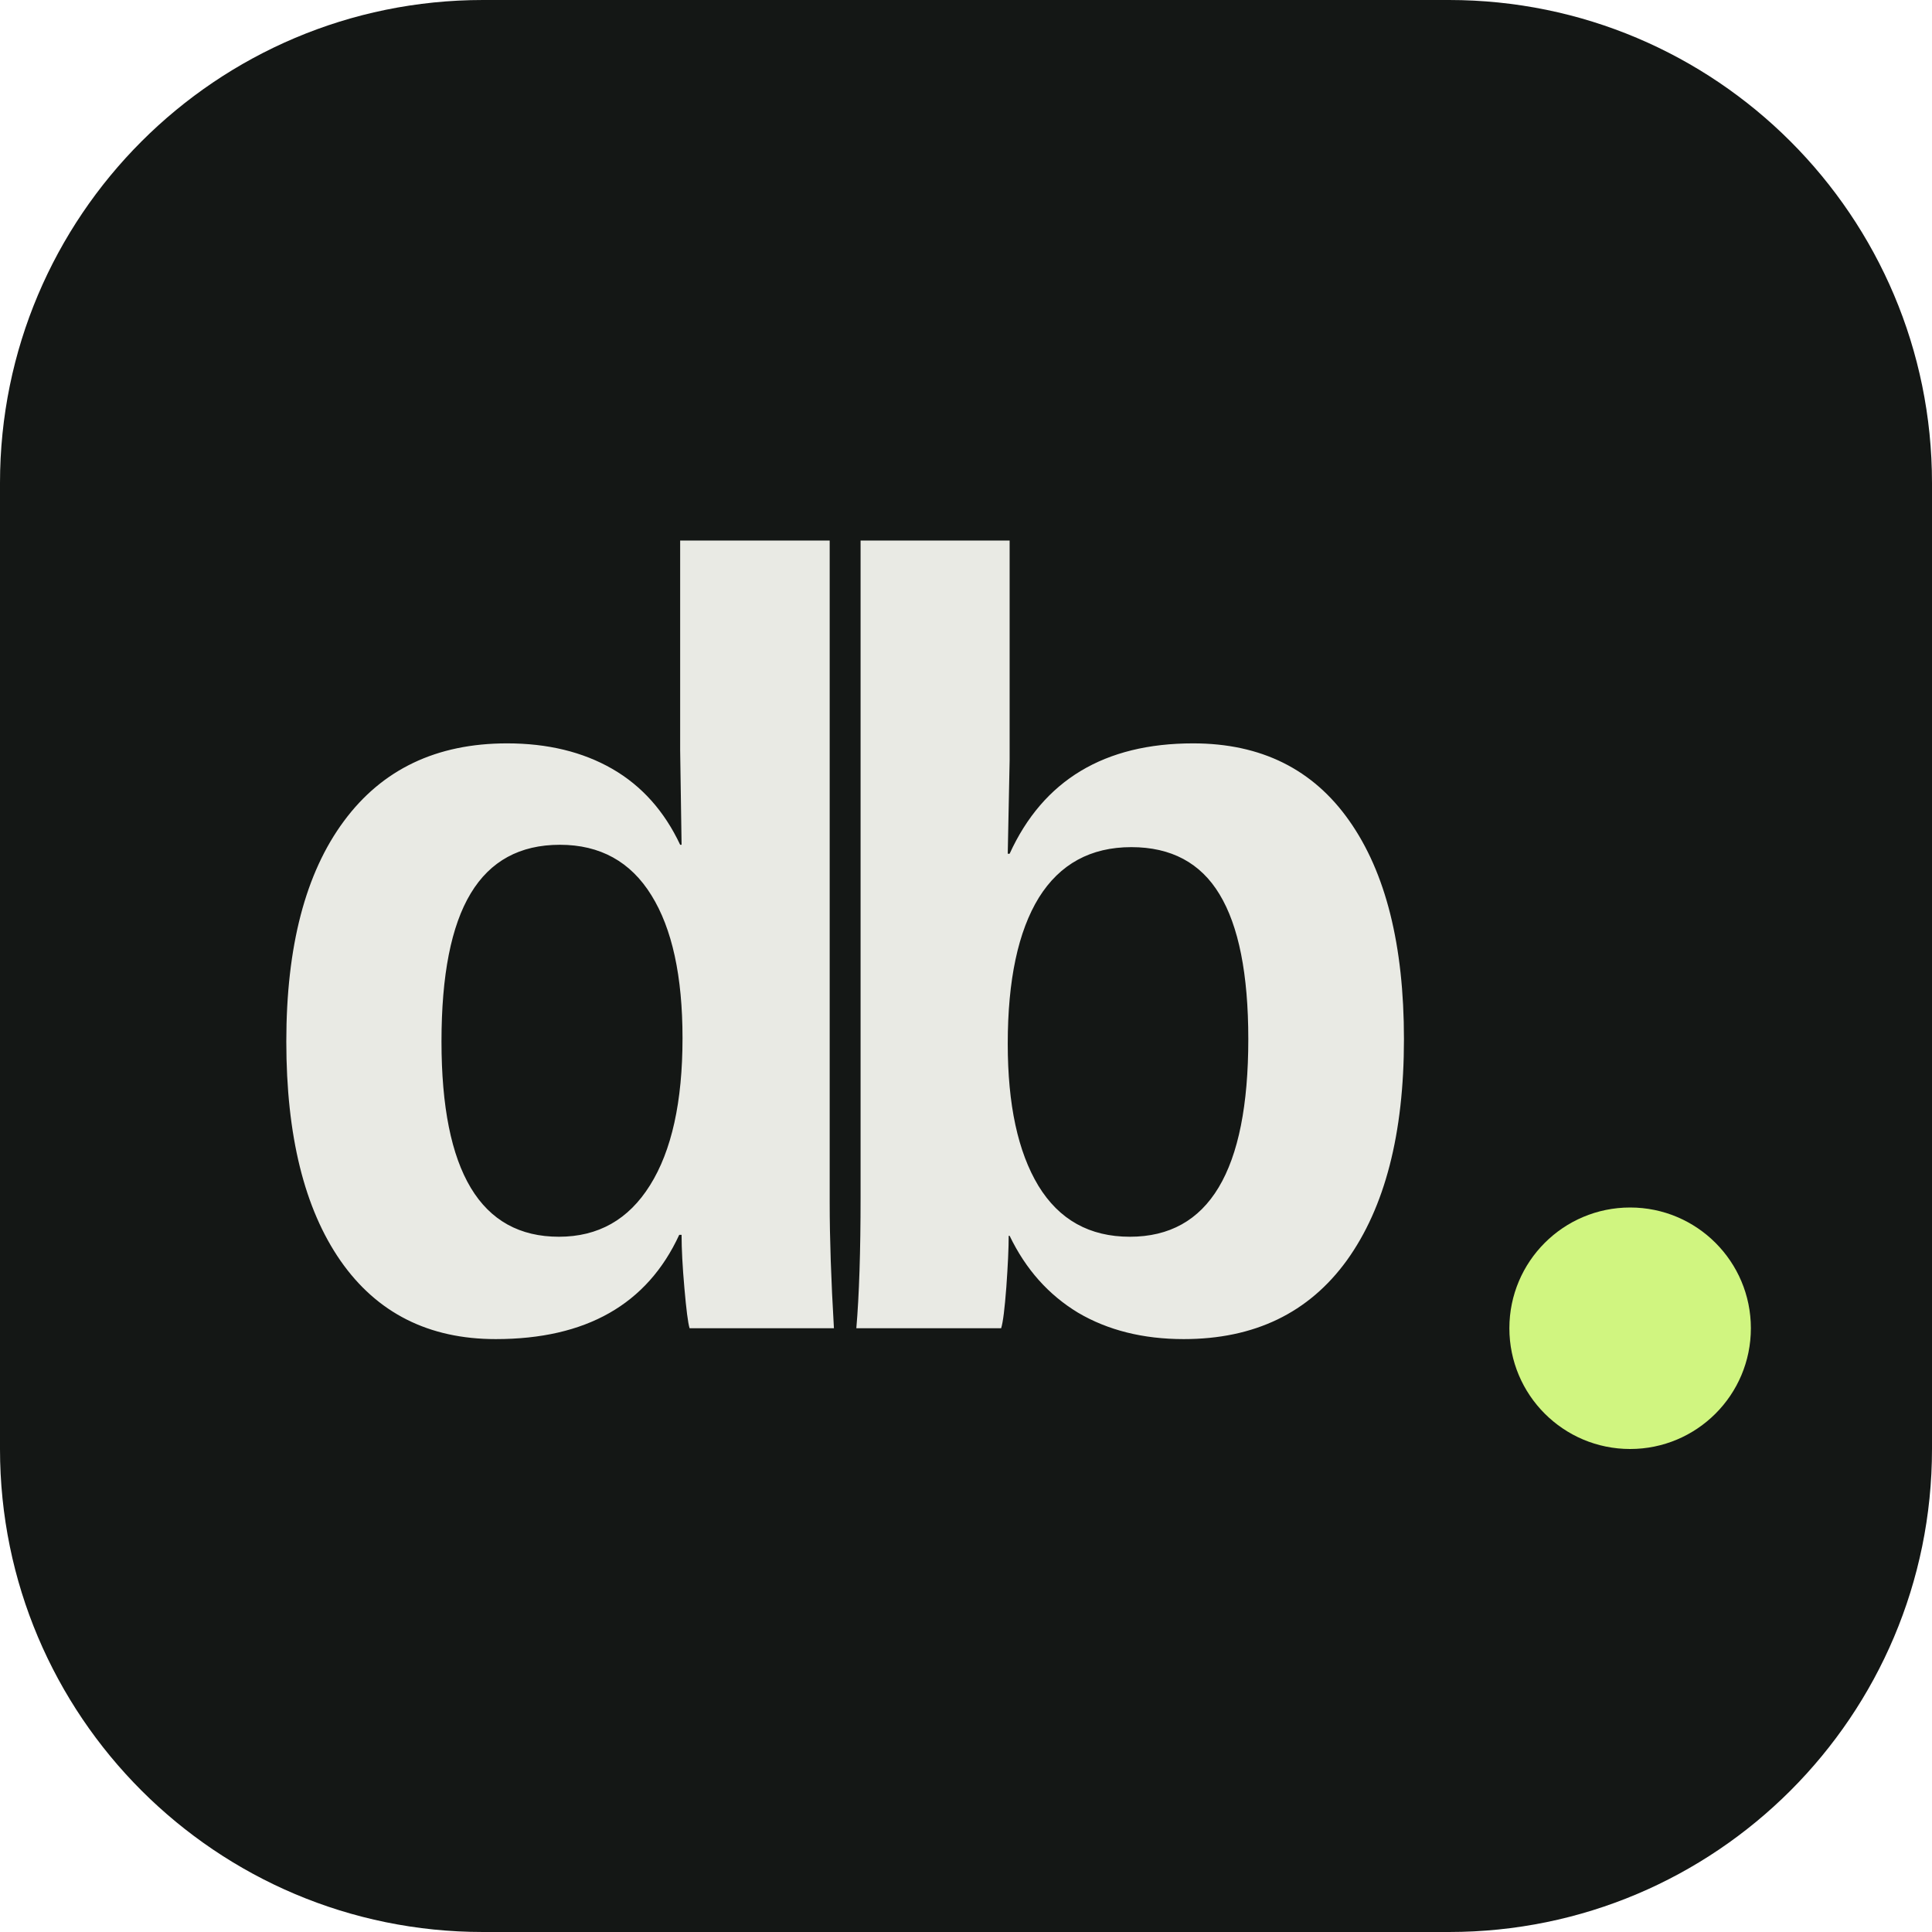
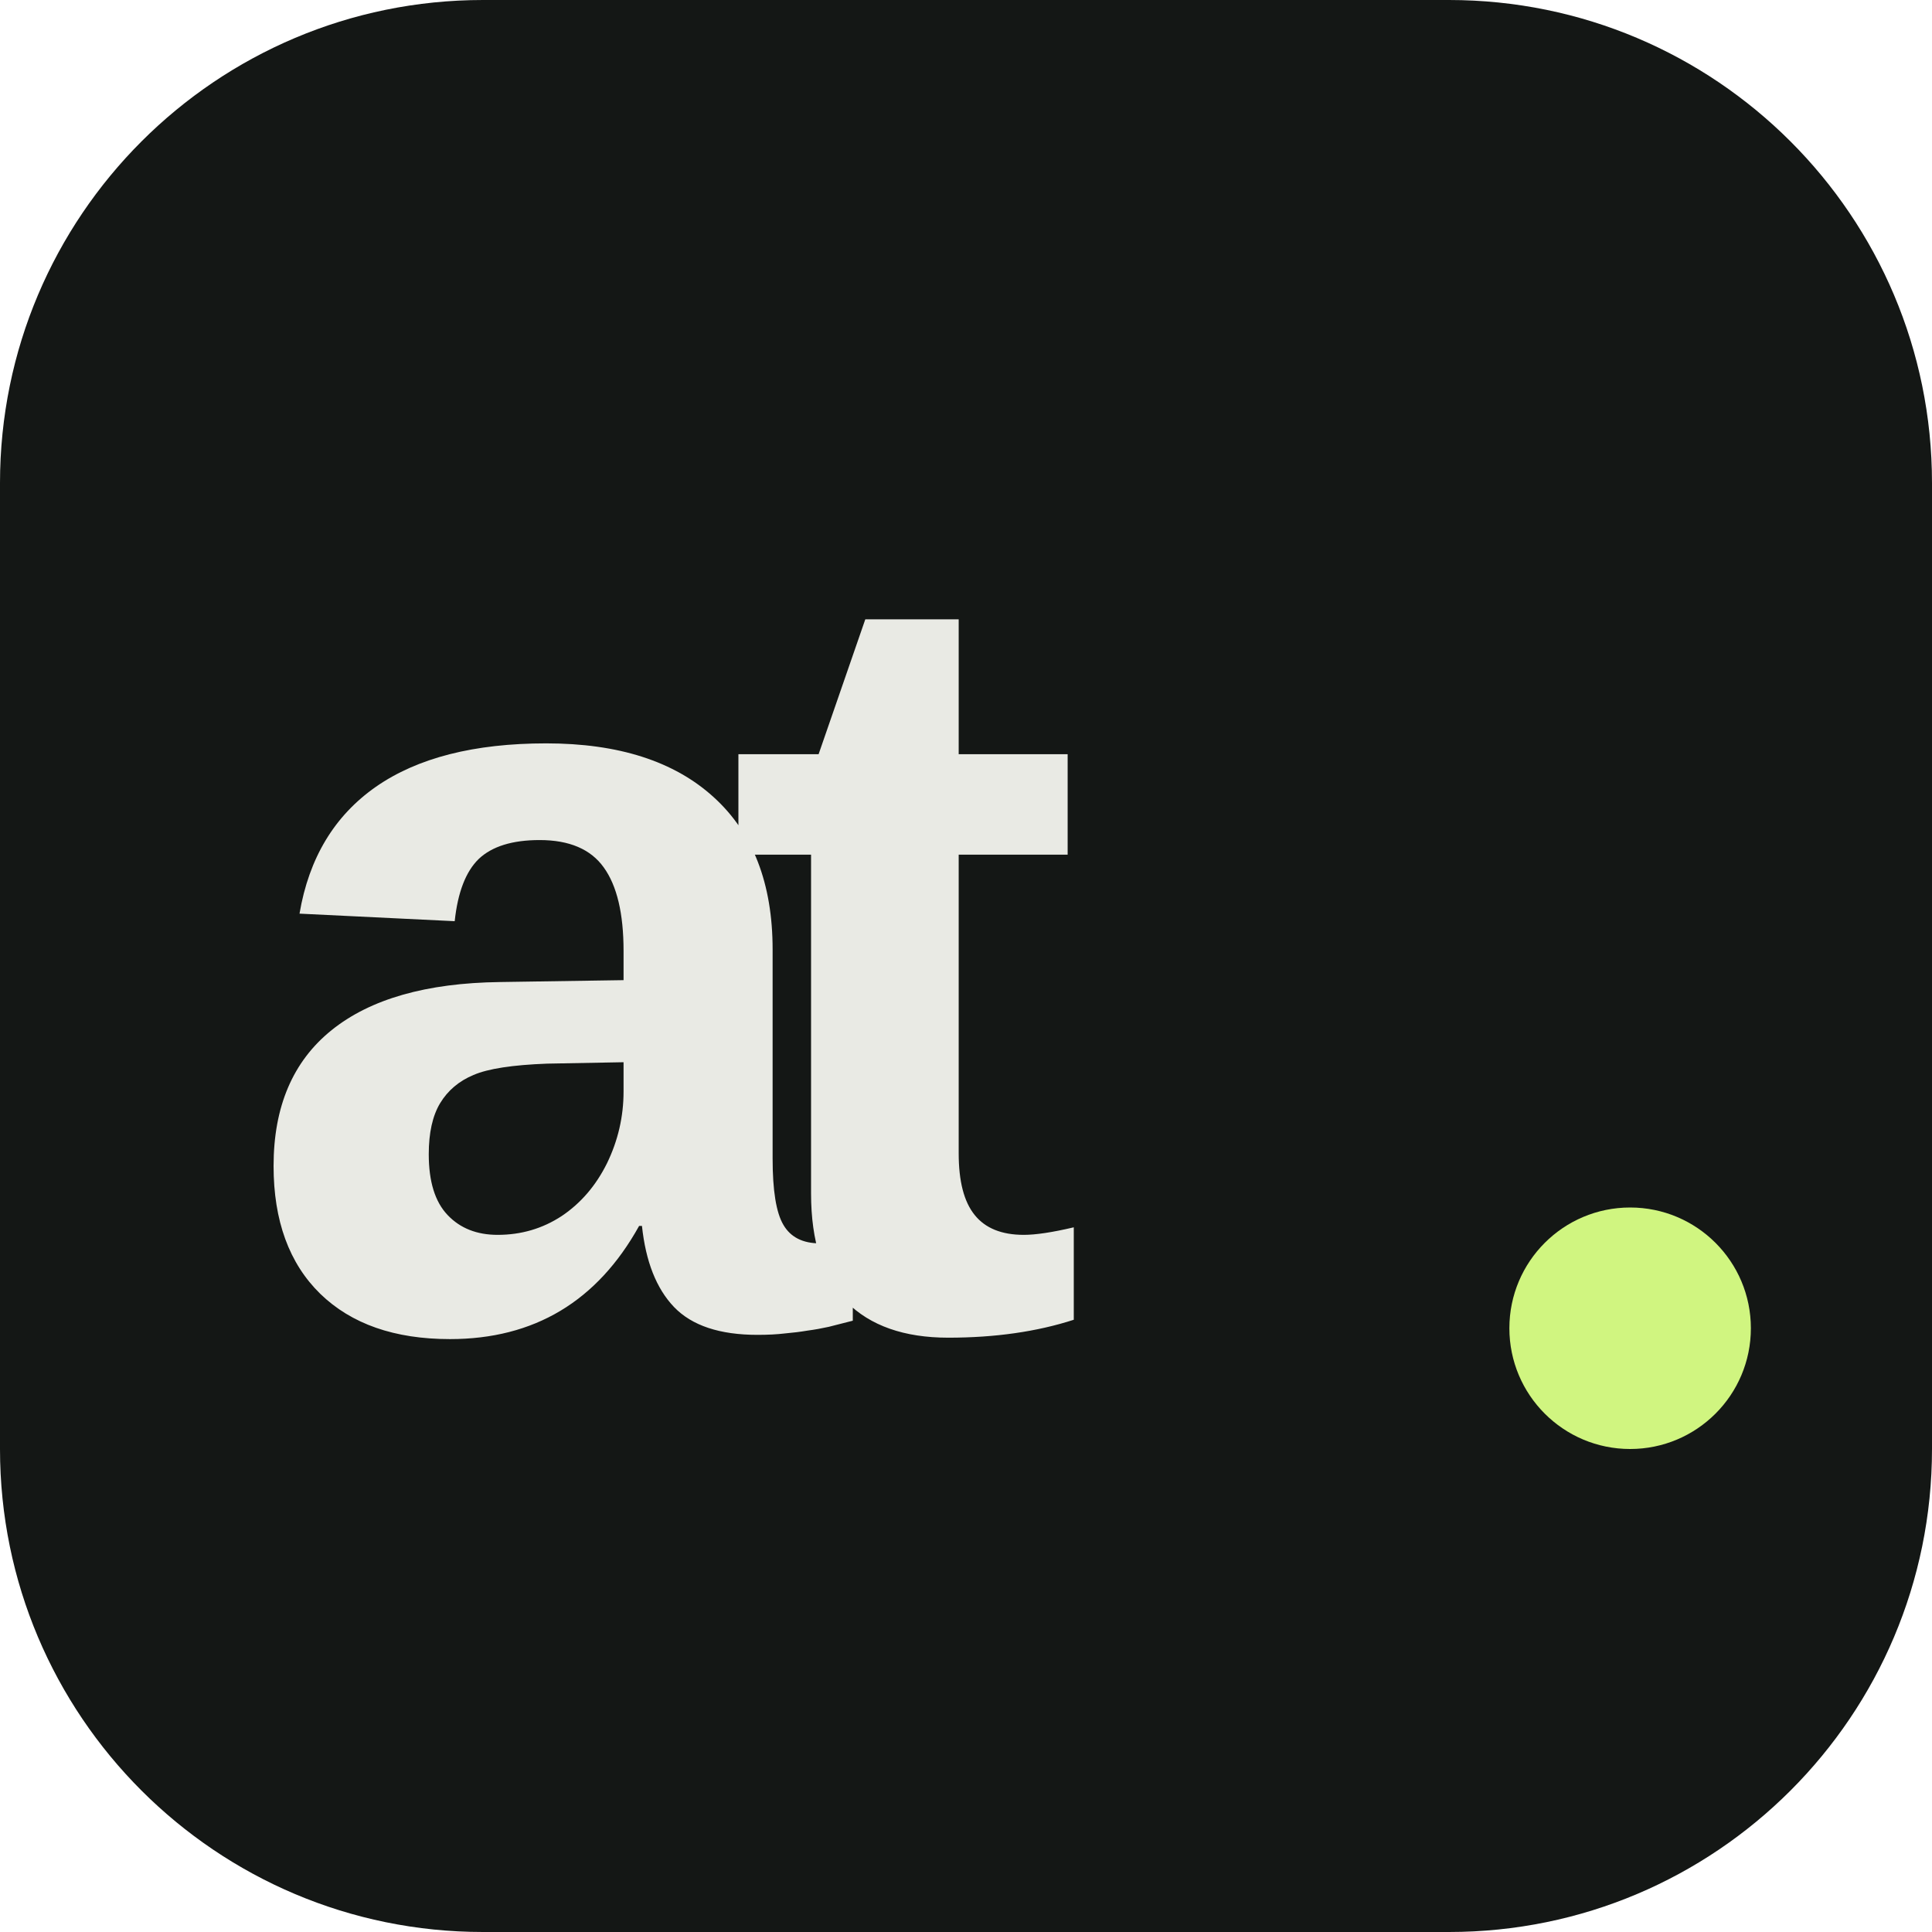
<svg xmlns="http://www.w3.org/2000/svg" viewBox="0 0 64 64">
  <rect width="64" height="64" rx="16" fill="#141715" />
-   <text x="8" y="44" fill="#e9eae4" font-size="36" font-family="Arial,sans-serif" font-weight="700" letter-spacing="-4">db</text>
+   <text x="8" y="44" fill="#e9eae4" font-size="36" font-family="Arial,sans-serif" font-weight="700" letter-spacing="-4">at</text>
  <circle cx="54" cy="44" r="4" fill="#d0f580" />
</svg>
